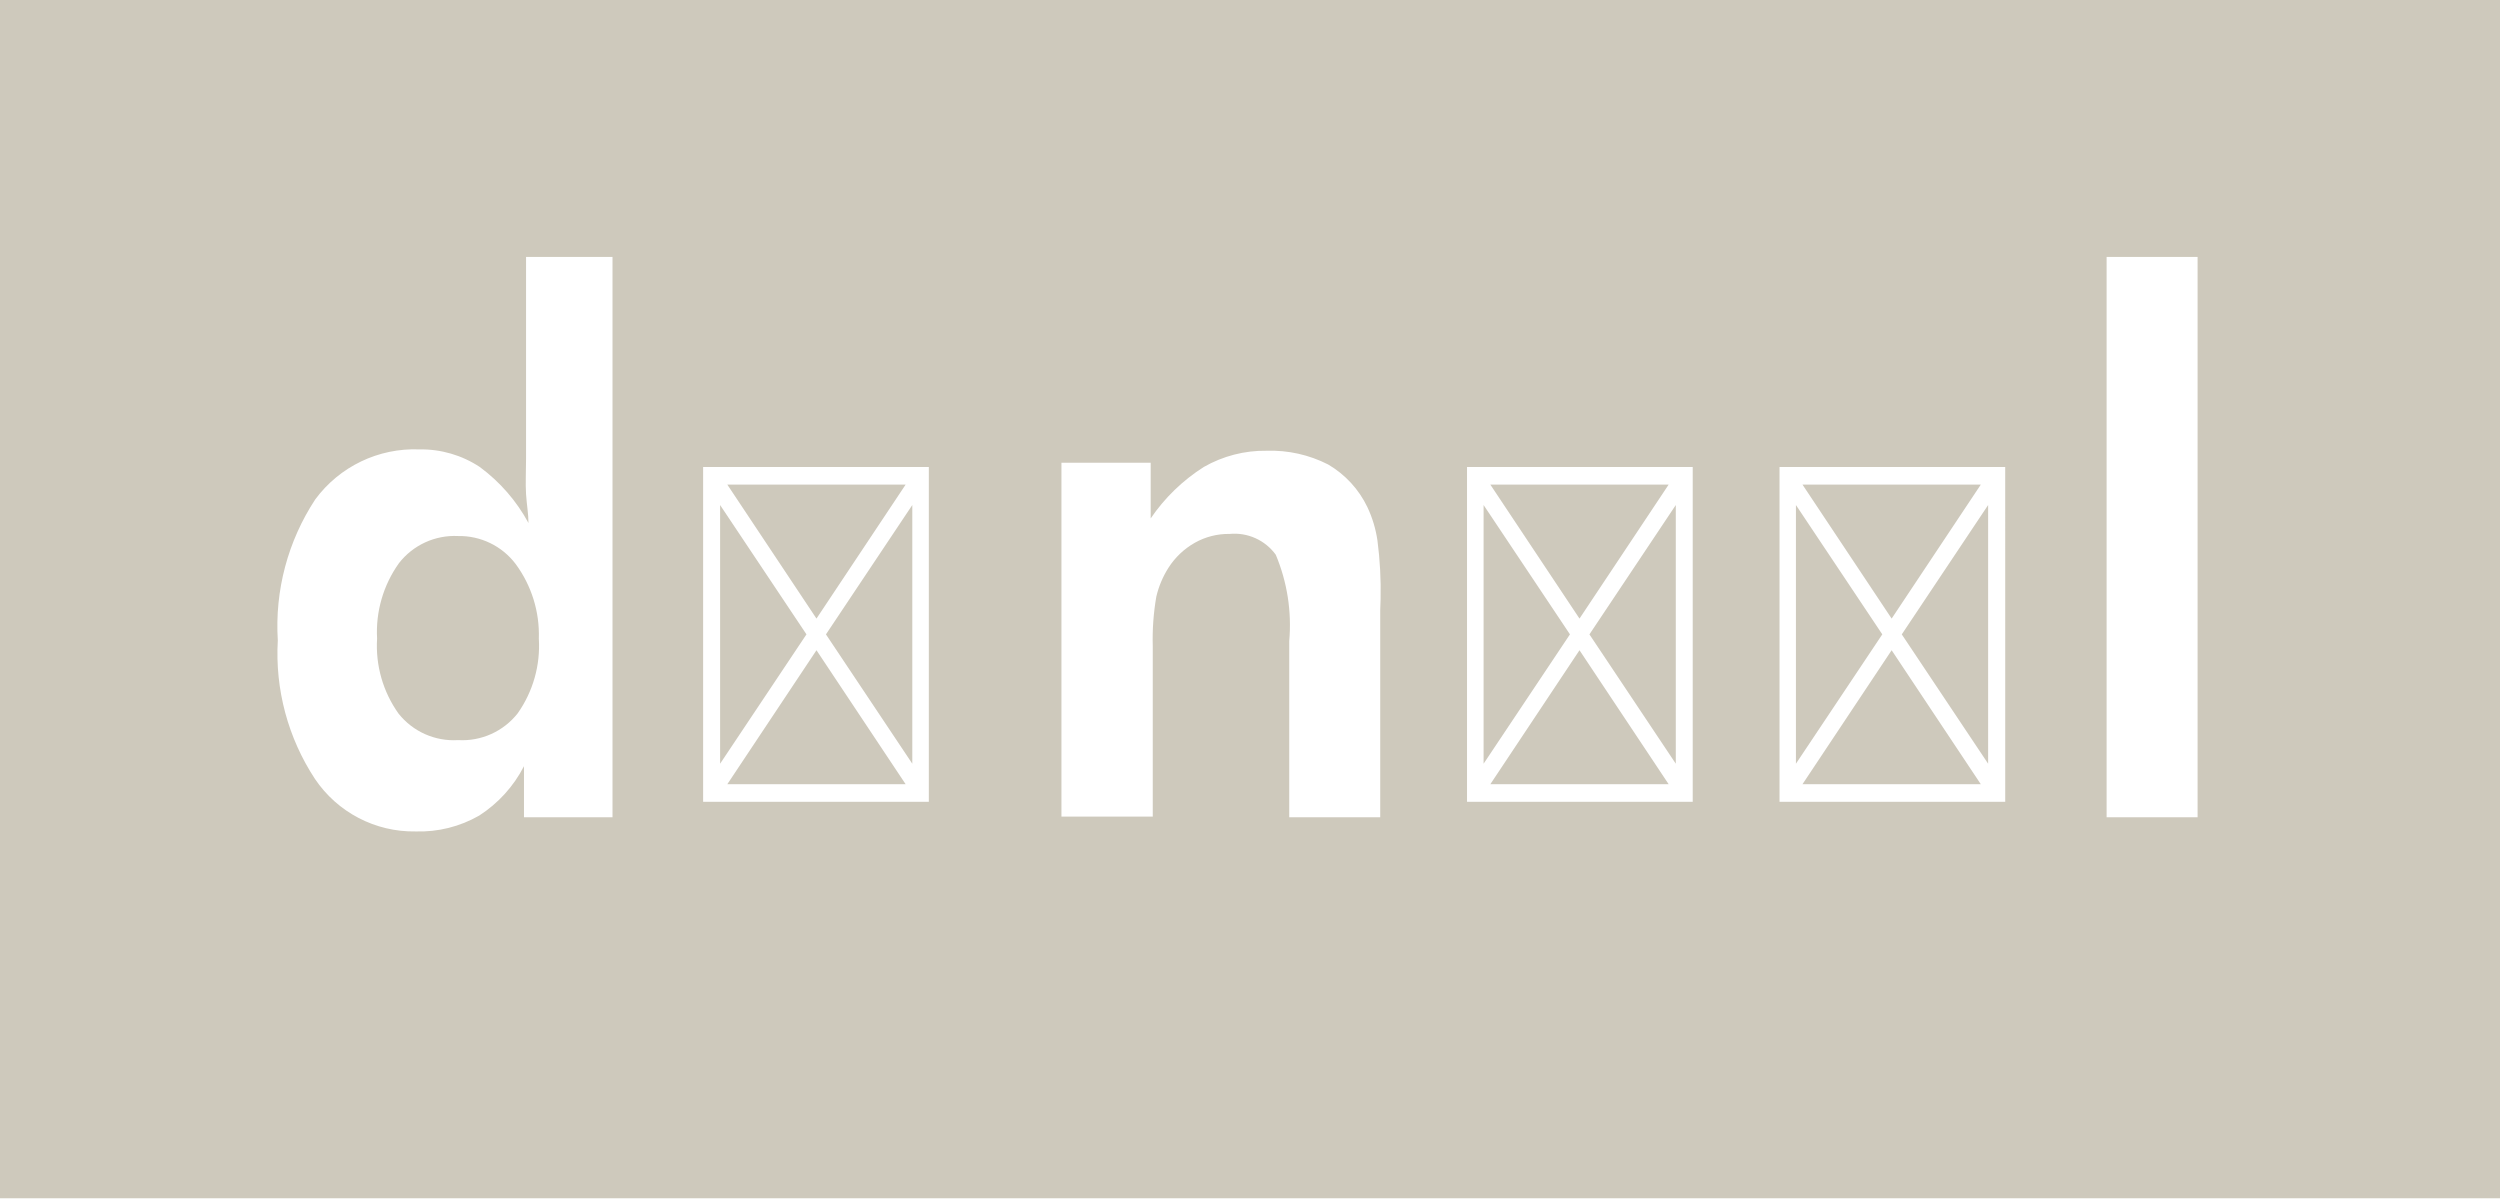
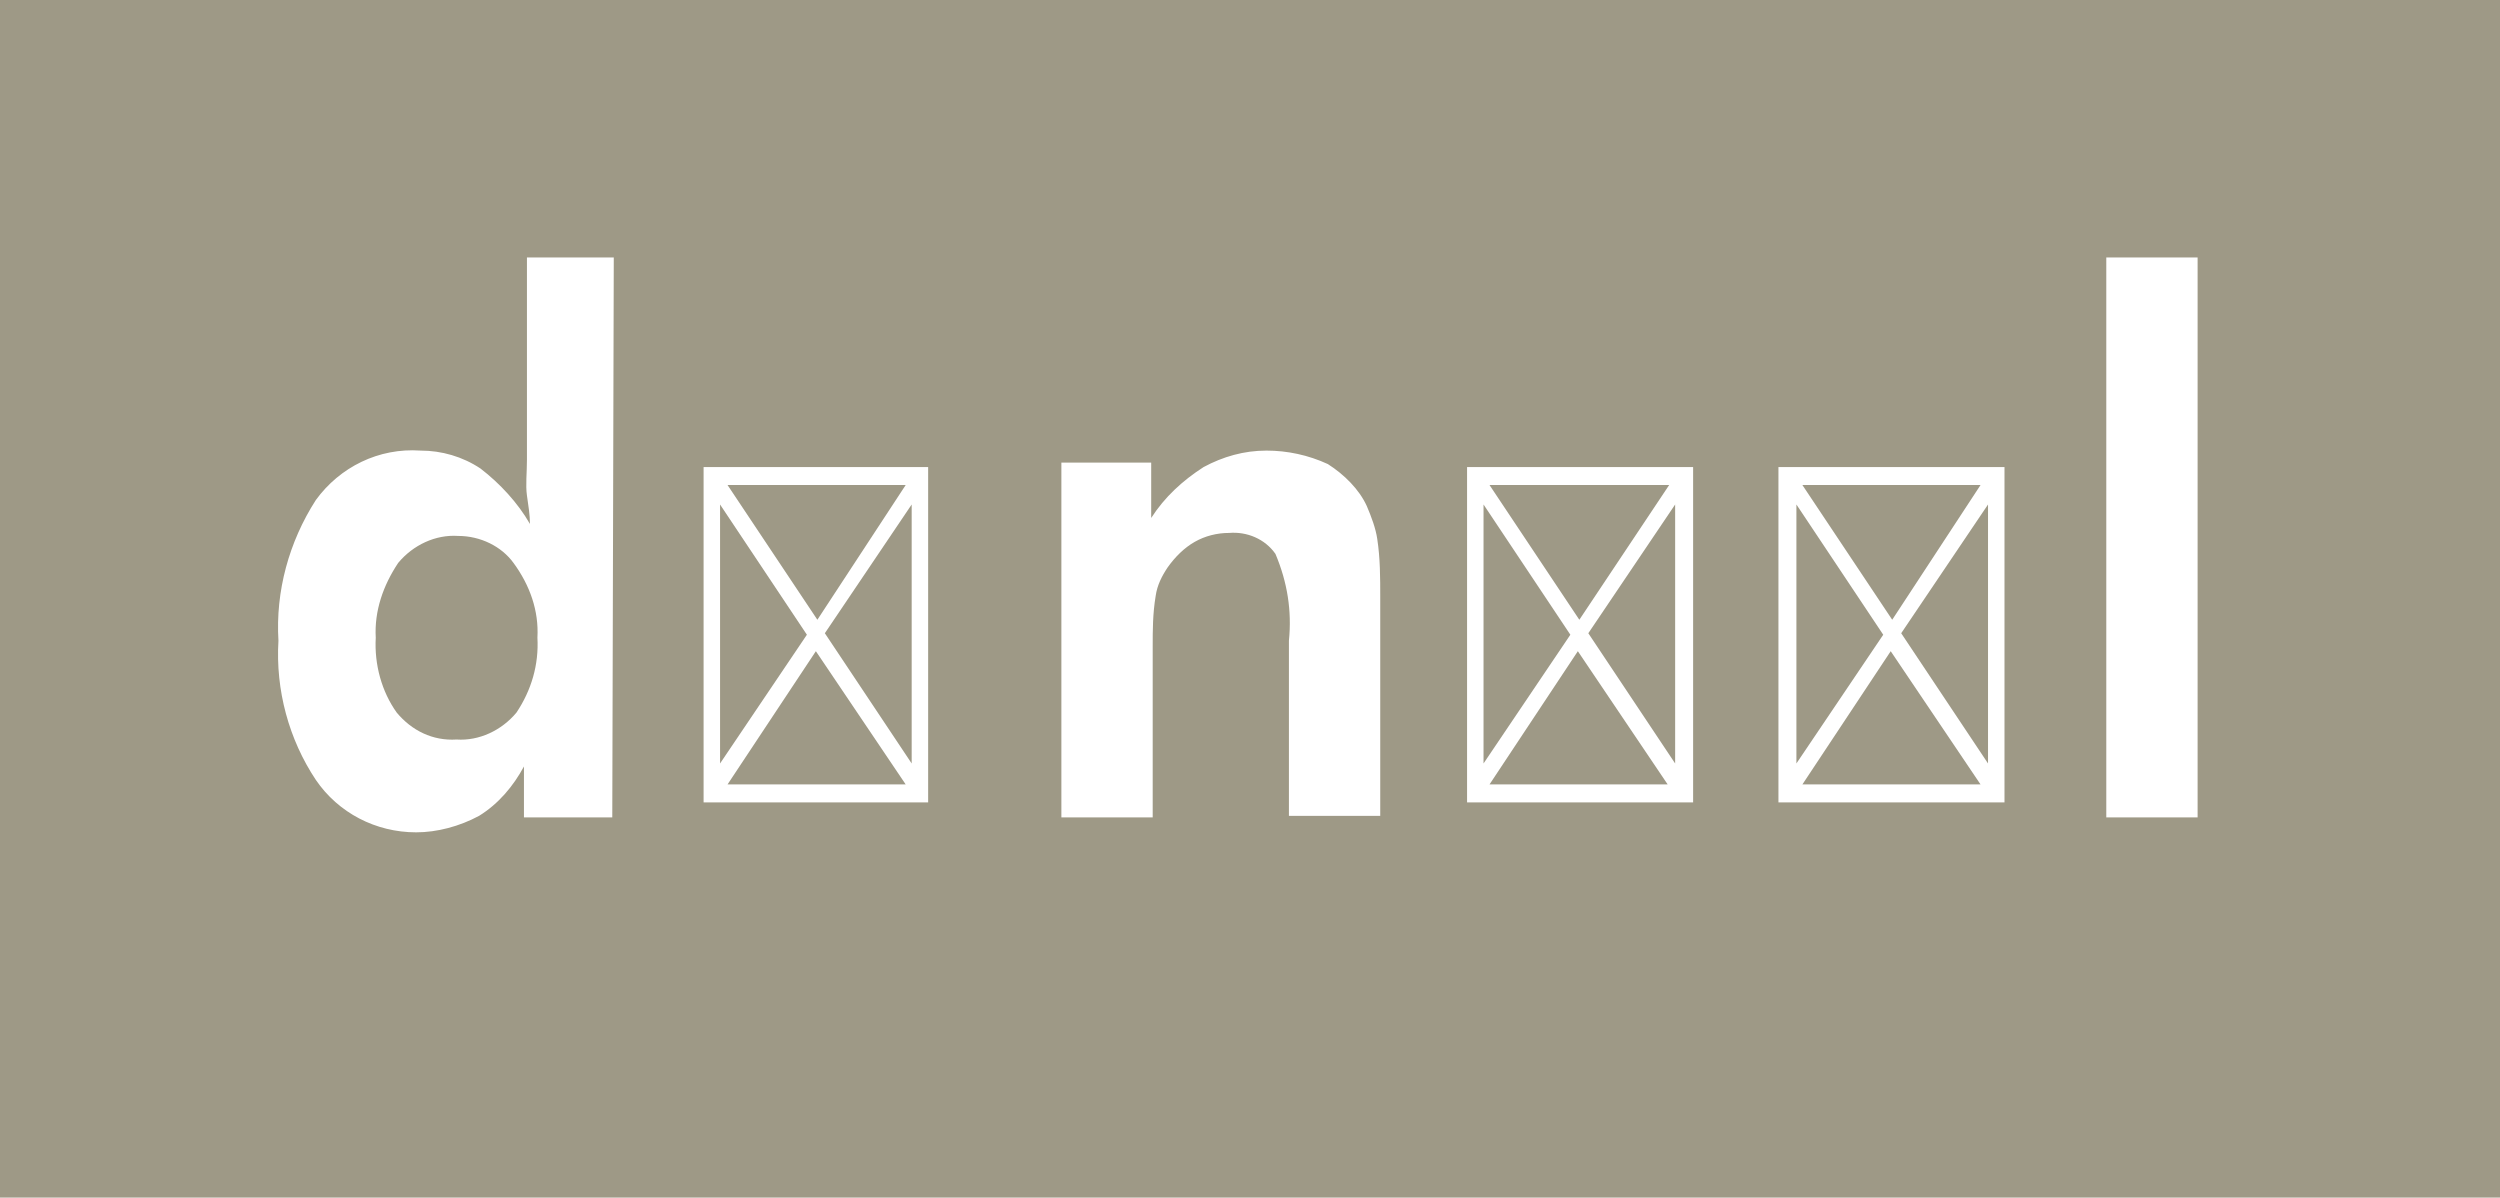
- <svg xmlns="http://www.w3.org/2000/svg" id="logo" width="166.99" height="80.039" viewBox="0 0 166.99 80.039">
-   <g id="Layer_1" data-name="Layer 1">
-     <path id="Path_3" data-name="Path 3" d="M42.97,27.4H54.882L48.926,18.45Z" transform="translate(56.578 24.983)" fill="#cec9bc" />
-     <path id="Path_4" data-name="Path 4" d="M20.75,14.33V31.609l5.768-8.64Z" transform="translate(27.35 19.404)" fill="#cec9bc" />
-     <path id="Path_5" data-name="Path 5" d="M42.75,14.33V31.609l5.768-8.64Z" transform="translate(56.348 19.404)" fill="#cec9bc" />
-     <path id="Path_6" data-name="Path 6" d="M51.568,31.609V14.33L45.8,22.97Z" transform="translate(60.368 19.404)" fill="#cec9bc" />
-     <path id="Path_7" data-name="Path 7" d="M32.882,13.75H20.97L26.926,22.7Z" transform="translate(27.611 18.619)" fill="#cec9bc" />
-     <path id="Path_8" data-name="Path 8" d="M16.123,15.213a4.708,4.708,0,0,0-3.955,1.813,7.91,7.91,0,0,0-1.46,5.038,7.792,7.792,0,0,0,1.436,5.014,4.708,4.708,0,0,0,3.978,1.766A4.708,4.708,0,0,0,20.1,27.055a7.816,7.816,0,0,0,1.412-4.991,7.957,7.957,0,0,0-1.554-4.991A4.708,4.708,0,0,0,16.123,15.213Z" transform="translate(14.48 20.592)" fill="#cec9bc" />
-     <path id="Path_9" data-name="Path 9" d="M20.97,27.4H32.882L26.926,18.45Z" transform="translate(27.611 24.983)" fill="#cec9bc" />
-     <path id="Path_10" data-name="Path 10" d="M29.568,31.609V14.33L23.8,22.97Z" transform="translate(31.37 19.404)" fill="#cec9bc" />
-     <path id="Path_11" data-name="Path 11" d="M54.882,13.75H42.97L48.926,22.7Z" transform="translate(56.578 18.619)" fill="#cec9bc" />
-     <path id="Path_12" data-name="Path 12" d="M51.75,14.33V31.609l5.768-8.64Z" transform="translate(68.211 19.404)" fill="#cec9bc" />
-     <path id="Path_13" data-name="Path 13" d="M0,0V80.039H166.99V0ZM40.913,54.591H35V51.178a8.592,8.592,0,0,1-2.992,3.3,8.022,8.022,0,0,1-4.244,1.059,7.943,7.943,0,0,1-6.726-3.508,15.236,15.236,0,0,1-2.482-9.252,15.4,15.4,0,0,1,2.5-9.416,8.234,8.234,0,0,1,6.958-3.343,7.089,7.089,0,0,1,4.036,1.177A11.366,11.366,0,0,1,35.3,34.935c0-.589-.116-1.224-.162-1.93s0-1.483,0-2.354V17.161h5.775Zm21.129-1.036H46.966V31.192H62.042ZM92.193,40.749V54.591H86.116V42.821a12.144,12.144,0,0,0-.9-5.768,3.412,3.412,0,0,0-3.085-1.389,4.584,4.584,0,0,0-2.319.589,5.017,5.017,0,0,0-1.763,1.671,6.264,6.264,0,0,0-.812,1.93A16.721,16.721,0,0,0,77,43.174v11.37H70.9V30.909h5.961v3.719a12.186,12.186,0,0,1,3.549-3.437,8.207,8.207,0,0,1,4.2-1.083,8.43,8.43,0,0,1,4.105.918,6.6,6.6,0,0,1,2.621,2.848,7.878,7.878,0,0,1,.673,2.236,25.8,25.8,0,0,1,.209,3.908Zm20.874,12.806H97.991V31.192h15.076Zm20.874,0H118.865V31.192H133.94Zm12.849,1.036h-6.077V17.161h6.077Z" fill="#cec9bc" />
-     <path id="Path_14" data-name="Path 14" d="M51.97,27.4H63.882L57.926,18.45Z" transform="translate(68.428 24.983)" fill="#cec9bc" />
-     <path id="Path_15" data-name="Path 15" d="M60.568,31.609V14.33L54.8,22.97Z" transform="translate(72.231 19.404)" fill="#cec9bc" />
-     <path id="Path_16" data-name="Path 16" d="M63.882,13.75H51.97L57.926,22.7Z" transform="translate(68.428 18.619)" fill="#cec9bc" />
+ <svg xmlns="http://www.w3.org/2000/svg" version="1.1" id="logo" x="0px" y="0px" viewBox="0 0 167 80" style="enable-background:new 0 0 167 80;" xml:space="preserve">
+   <style type="text/css">
+ 	.st0{fill:#9E9986;}
+ </style>
+   <g id="Layer_1">
+     <path id="Path_3" class="st0" d="M99.5,52.4h11.9l-6-8.9L99.5,52.4z" />
+     <path id="Path_4" class="st0" d="M48.1,33.7V51l5.8-8.6L48.1,33.7z" />
+     <path id="Path_5" class="st0" d="M99.1,33.7V51l5.8-8.6L99.1,33.7z" />
+     <path id="Path_6" class="st0" d="M111.9,51V33.7l-5.8,8.6L111.9,51z" />
+     <path id="Path_7" class="st0" d="M60.5,32.4H48.6l6,9L60.5,32.4z" />
+     <path id="Path_8" class="st0" d="M30.6,35.8c-1.5-0.1-3,0.6-4,1.8c-1,1.5-1.6,3.2-1.5,5c-0.1,1.8,0.4,3.6,1.4,5   c1,1.2,2.4,1.9,4,1.8c1.5,0.1,3-0.6,4-1.8c1-1.5,1.5-3.2,1.4-5c0.1-1.8-0.5-3.5-1.6-5C33.5,36.5,32.1,35.8,30.6,35.8z" />
+     <path id="Path_9" class="st0" d="M48.6,52.4h11.9l-6-8.9L48.6,52.4z" />
+     <path id="Path_10" class="st0" d="M60.9,51V33.7l-5.8,8.6L60.9,51z" />
+     <path id="Path_11" class="st0" d="M111.5,32.4H99.5l6,9L111.5,32.4z" />
+     <path id="Path_12" class="st0" d="M120,33.7V51l5.8-8.6L120,33.7z" />
+     <path id="Path_13" class="st0" d="M0,0v80h167V0H0z M40.9,54.6H35v-3.4c-0.7,1.3-1.7,2.5-3,3.3c-1.3,0.7-2.8,1.1-4.2,1.1   c-2.7,0-5.2-1.3-6.7-3.5c-1.8-2.7-2.7-6-2.5-9.3c-0.2-3.3,0.7-6.6,2.5-9.4c1.6-2.2,4.2-3.5,7-3.3c1.4,0,2.8,0.4,4,1.2   c1.3,1,2.5,2.3,3.3,3.7c0-0.6-0.1-1.2-0.2-1.9s0-1.5,0-2.4V17.2h5.8L40.9,54.6z M62,53.6H47V31.2H62V53.6z M92.2,40.7v13.8h-6.1   V42.8c0.2-2-0.1-3.9-0.9-5.8c-0.7-1-1.9-1.5-3.1-1.4c-0.8,0-1.6,0.2-2.3,0.6c-0.7,0.4-1.3,1-1.8,1.7c-0.4,0.6-0.7,1.2-0.8,1.9   C77,41,77,42.1,77,43.2v11.4h-6.1V30.9h6v3.7c0.9-1.4,2.1-2.5,3.5-3.4c1.3-0.7,2.7-1.1,4.2-1.1c1.4,0,2.8,0.3,4.1,0.9   c1.1,0.7,2.1,1.7,2.6,2.8c0.3,0.7,0.6,1.5,0.7,2.2c0.2,1.3,0.2,2.6,0.2,3.9L92.2,40.7z M113.1,53.6H98V31.2h15.1V53.6z M133.9,53.6   h-15.1V31.2h15.1L133.9,53.6z M146.8,54.6h-6.1V17.2h6.1V54.6z" />
+     <path id="Path_14" class="st0" d="M120.4,52.4h11.9l-6-8.9L120.4,52.4z" />
+     <path id="Path_15" class="st0" d="M132.8,51V33.7l-5.8,8.6L132.8,51z" />
+     <path id="Path_16" class="st0" d="M132.3,32.4h-11.9l6,9L132.3,32.4z" />
  </g>
</svg>
